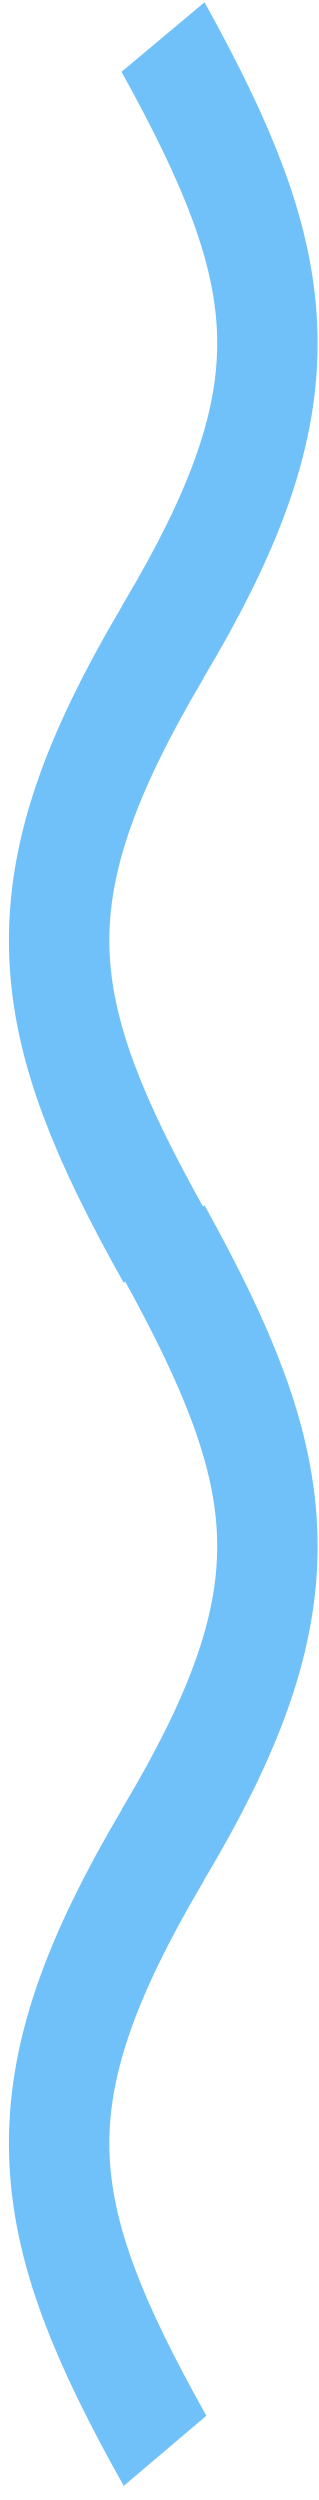
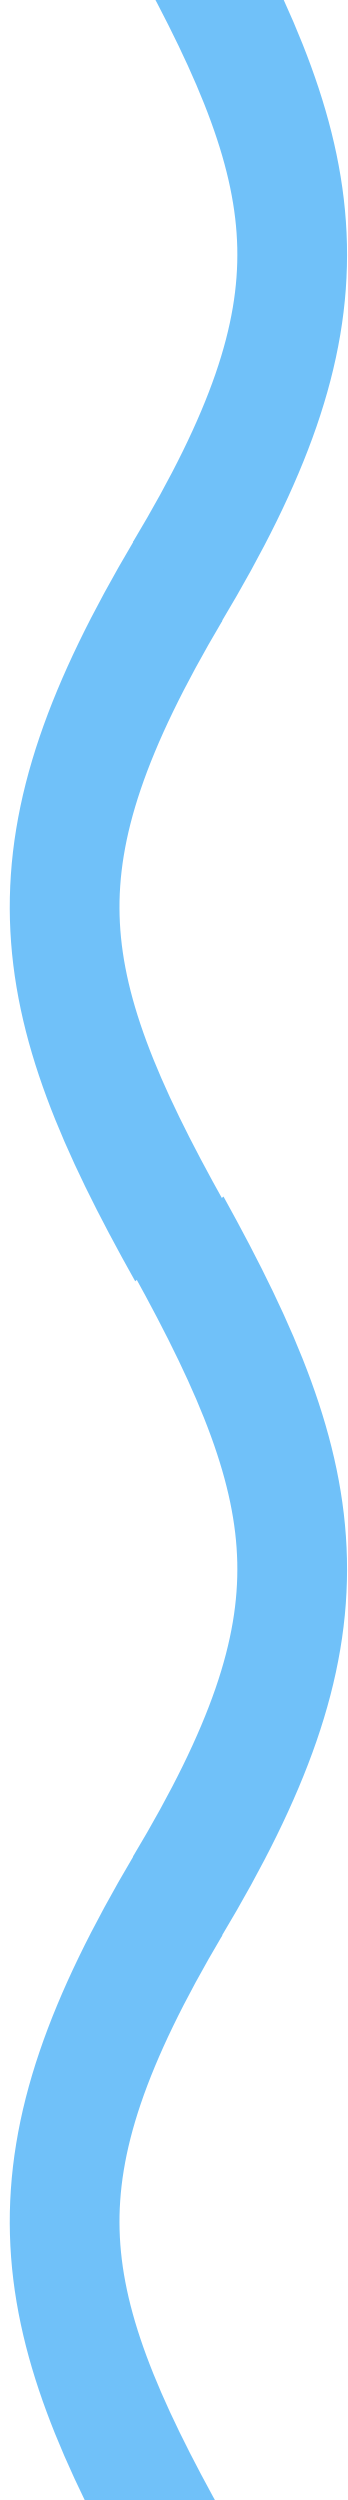
- <svg xmlns="http://www.w3.org/2000/svg" version="1.1" id="icons" x="0px" y="0px" viewBox="0 0 2.1 16.5" enable-background="new 0 0 56 99.7" xml:space="preserve" width="2.1" height="16.5">
+ <svg xmlns="http://www.w3.org/2000/svg" version="1.1" id="icons" x="0px" y="0px" viewBox="0 0 2.1 15.1" enable-background="new 0 0 56 99.7" xml:space="preserve" width="2.1" height="15.1">
  <defs id="defs93" />
-   <g id="g3" transform="translate(0,-83.20001)">
-     <g id="g4245" transform="matrix(0.3565337,0,0,0.3333085,0.0501707,66.35634)">
+   <g id="g3" transform="translate(0,-84.60001)">
+     <g id="g4245" transform="matrix(0.3565337,0,0,0.3333085,0.0501707,67.02847)">
      <g id="g4717" transform="matrix(0.5361468,0,0,0.7058452,-6.327541,11.43858)">
        <path style="fill:none;fill-rule:evenodd;stroke:#70c1f9;stroke-width:3.467;stroke-linecap:butt;stroke-linejoin:miter;stroke-miterlimit:4;stroke-dasharray:none;stroke-opacity:1" d="m 17.164,73.399 c -5.092,6.99 -4.474,10.401 0.074,16.994" id="path4375-1" />
        <path style="fill:none;fill-rule:evenodd;stroke:#70c1f9;stroke-width:3.467;stroke-linecap:butt;stroke-linejoin:miter;stroke-miterlimit:4;stroke-dasharray:none;stroke-opacity:1" d="m 17.139,73.422 c 5.134,-6.962 4.537,-10.376 0.029,-16.994" id="path4375-0-6" />
      </g>
      <g id="g4717-0" transform="matrix(0.5361468,0,0,0.7058452,-6.327541,35.2608)">
        <path style="fill:none;fill-rule:evenodd;stroke:#70c1f9;stroke-width:3.467;stroke-linecap:butt;stroke-linejoin:miter;stroke-miterlimit:4;stroke-dasharray:none;stroke-opacity:1" d="m 17.164,73.399 c -5.092,6.99 -4.474,10.401 0.074,16.994" id="path4375-1-5" />
        <path style="fill:none;fill-rule:evenodd;stroke:#70c1f9;stroke-width:3.467;stroke-linecap:butt;stroke-linejoin:miter;stroke-miterlimit:4;stroke-dasharray:none;stroke-opacity:1" d="m 17.139,73.422 c 5.134,-6.962 4.537,-10.376 0.029,-16.994" id="path4375-0-6-7" />
      </g>
    </g>
  </g>
</svg>
